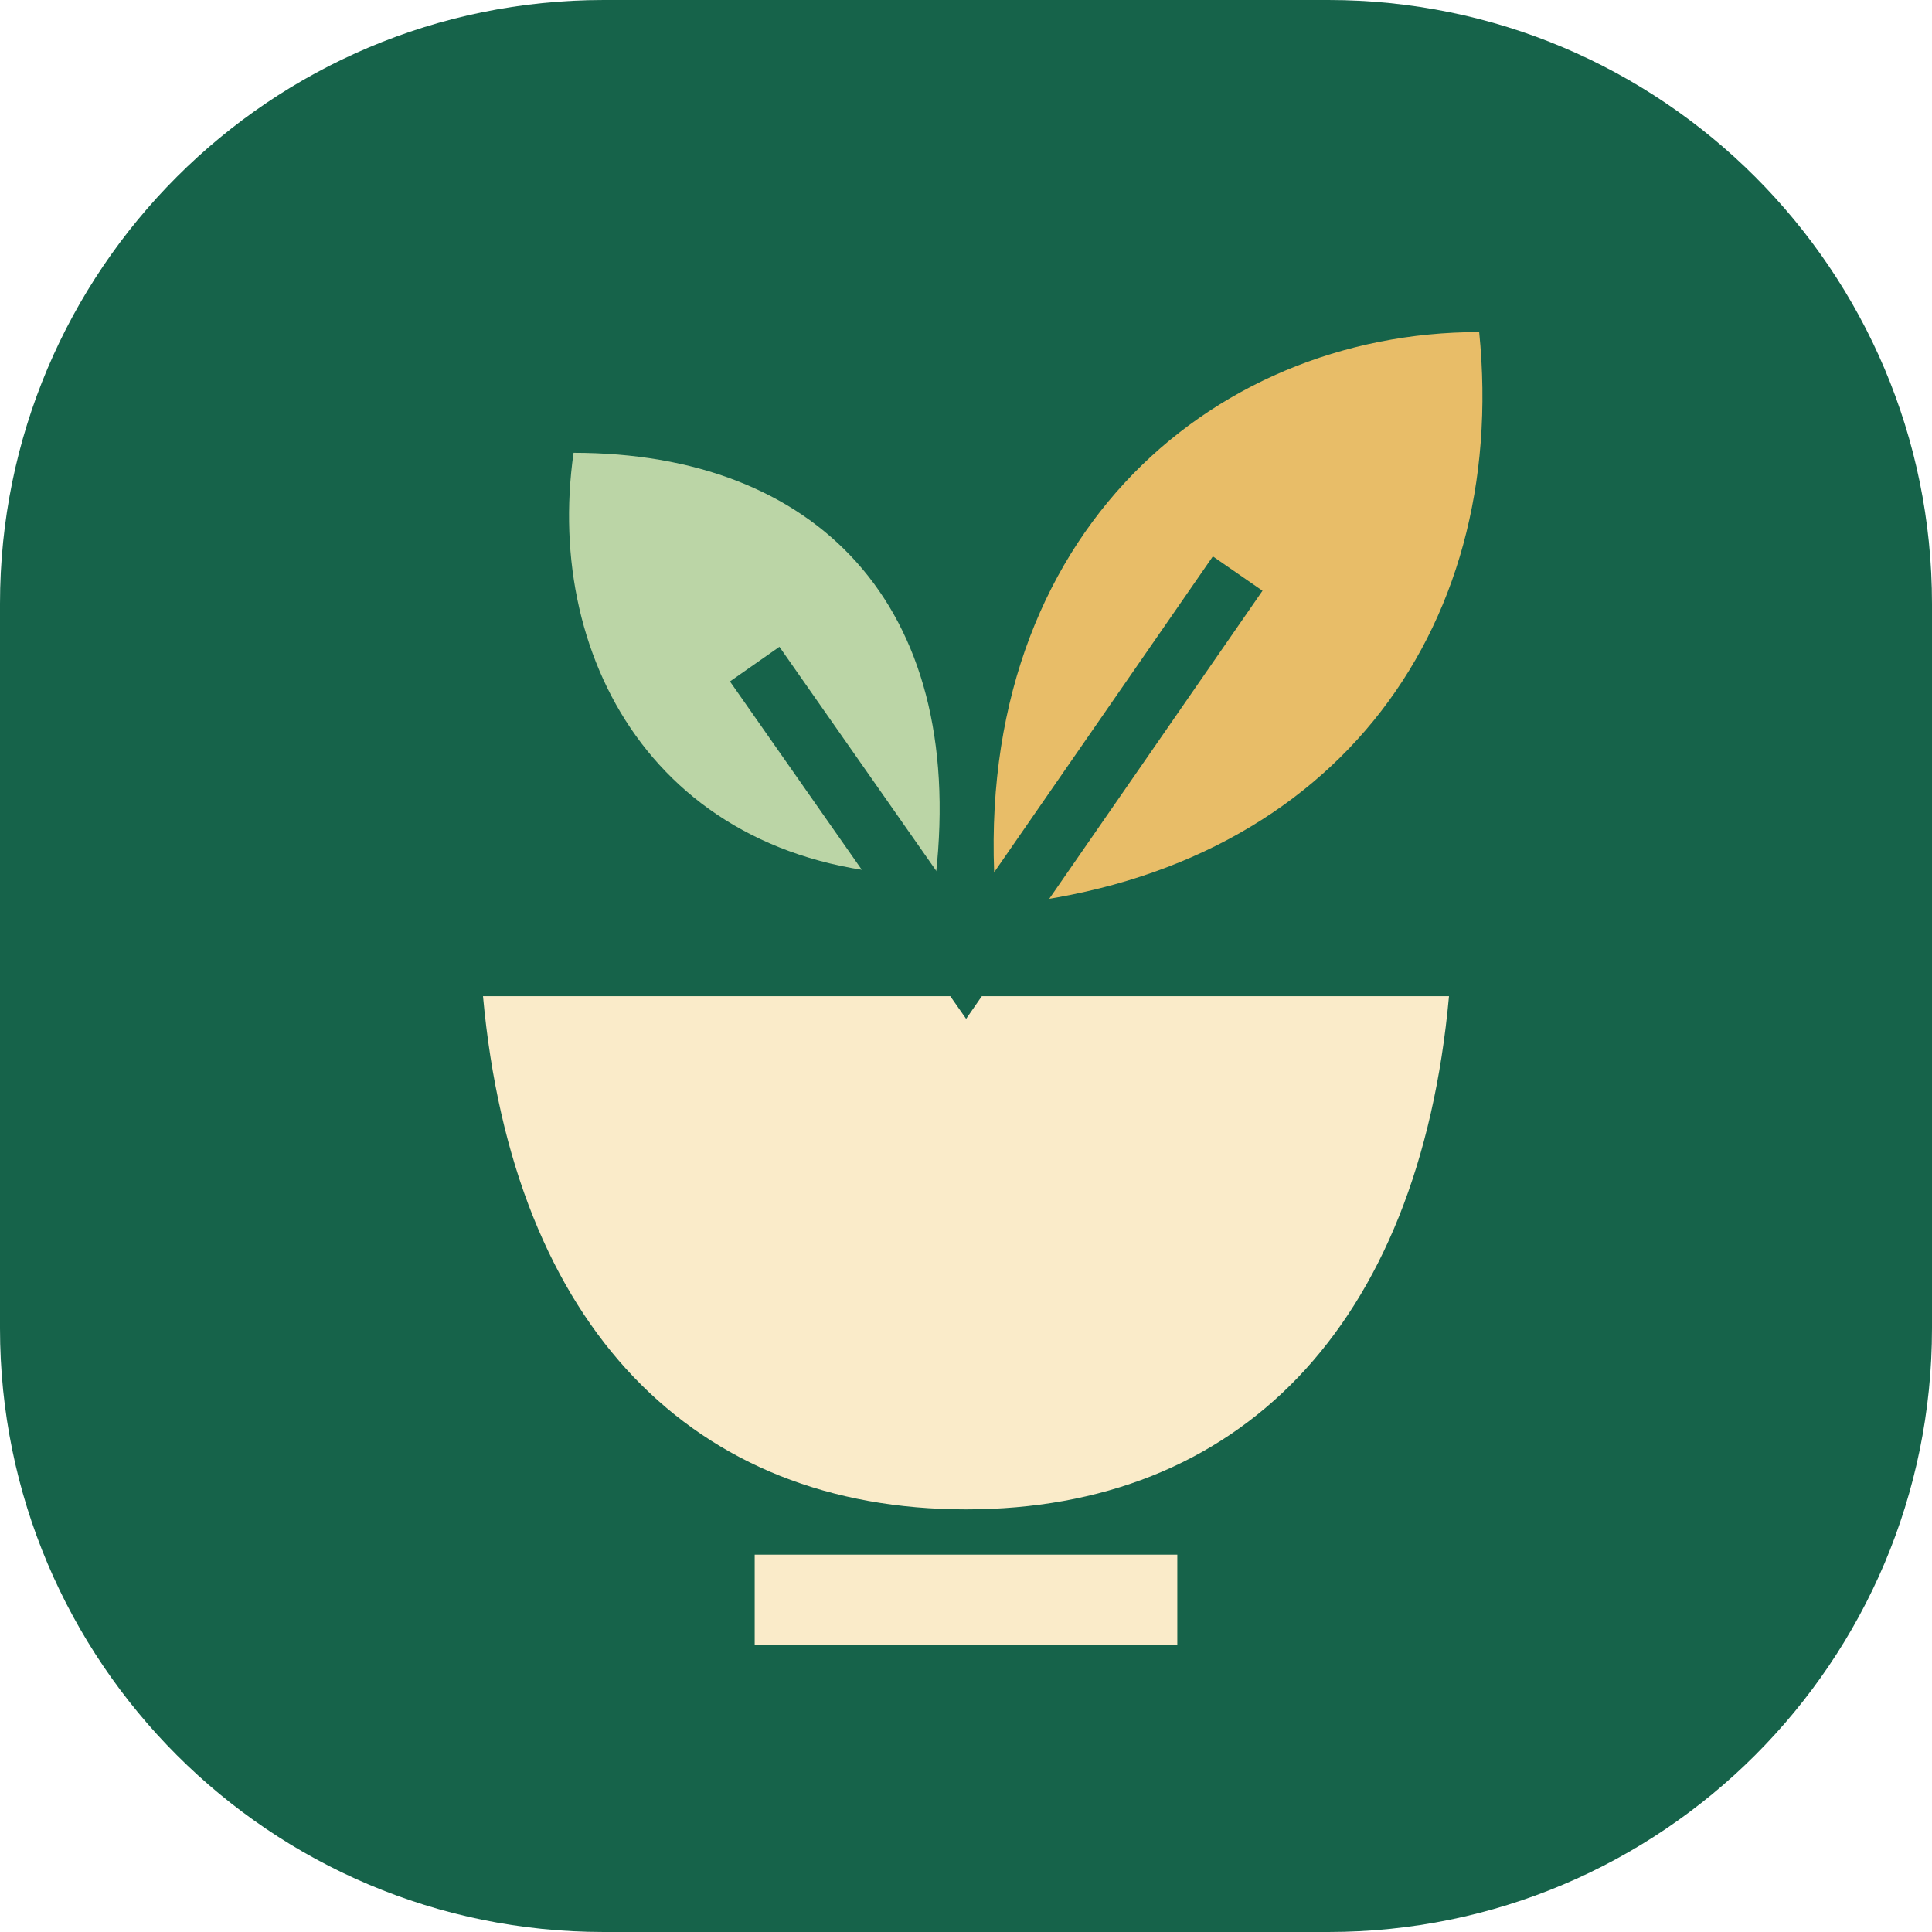
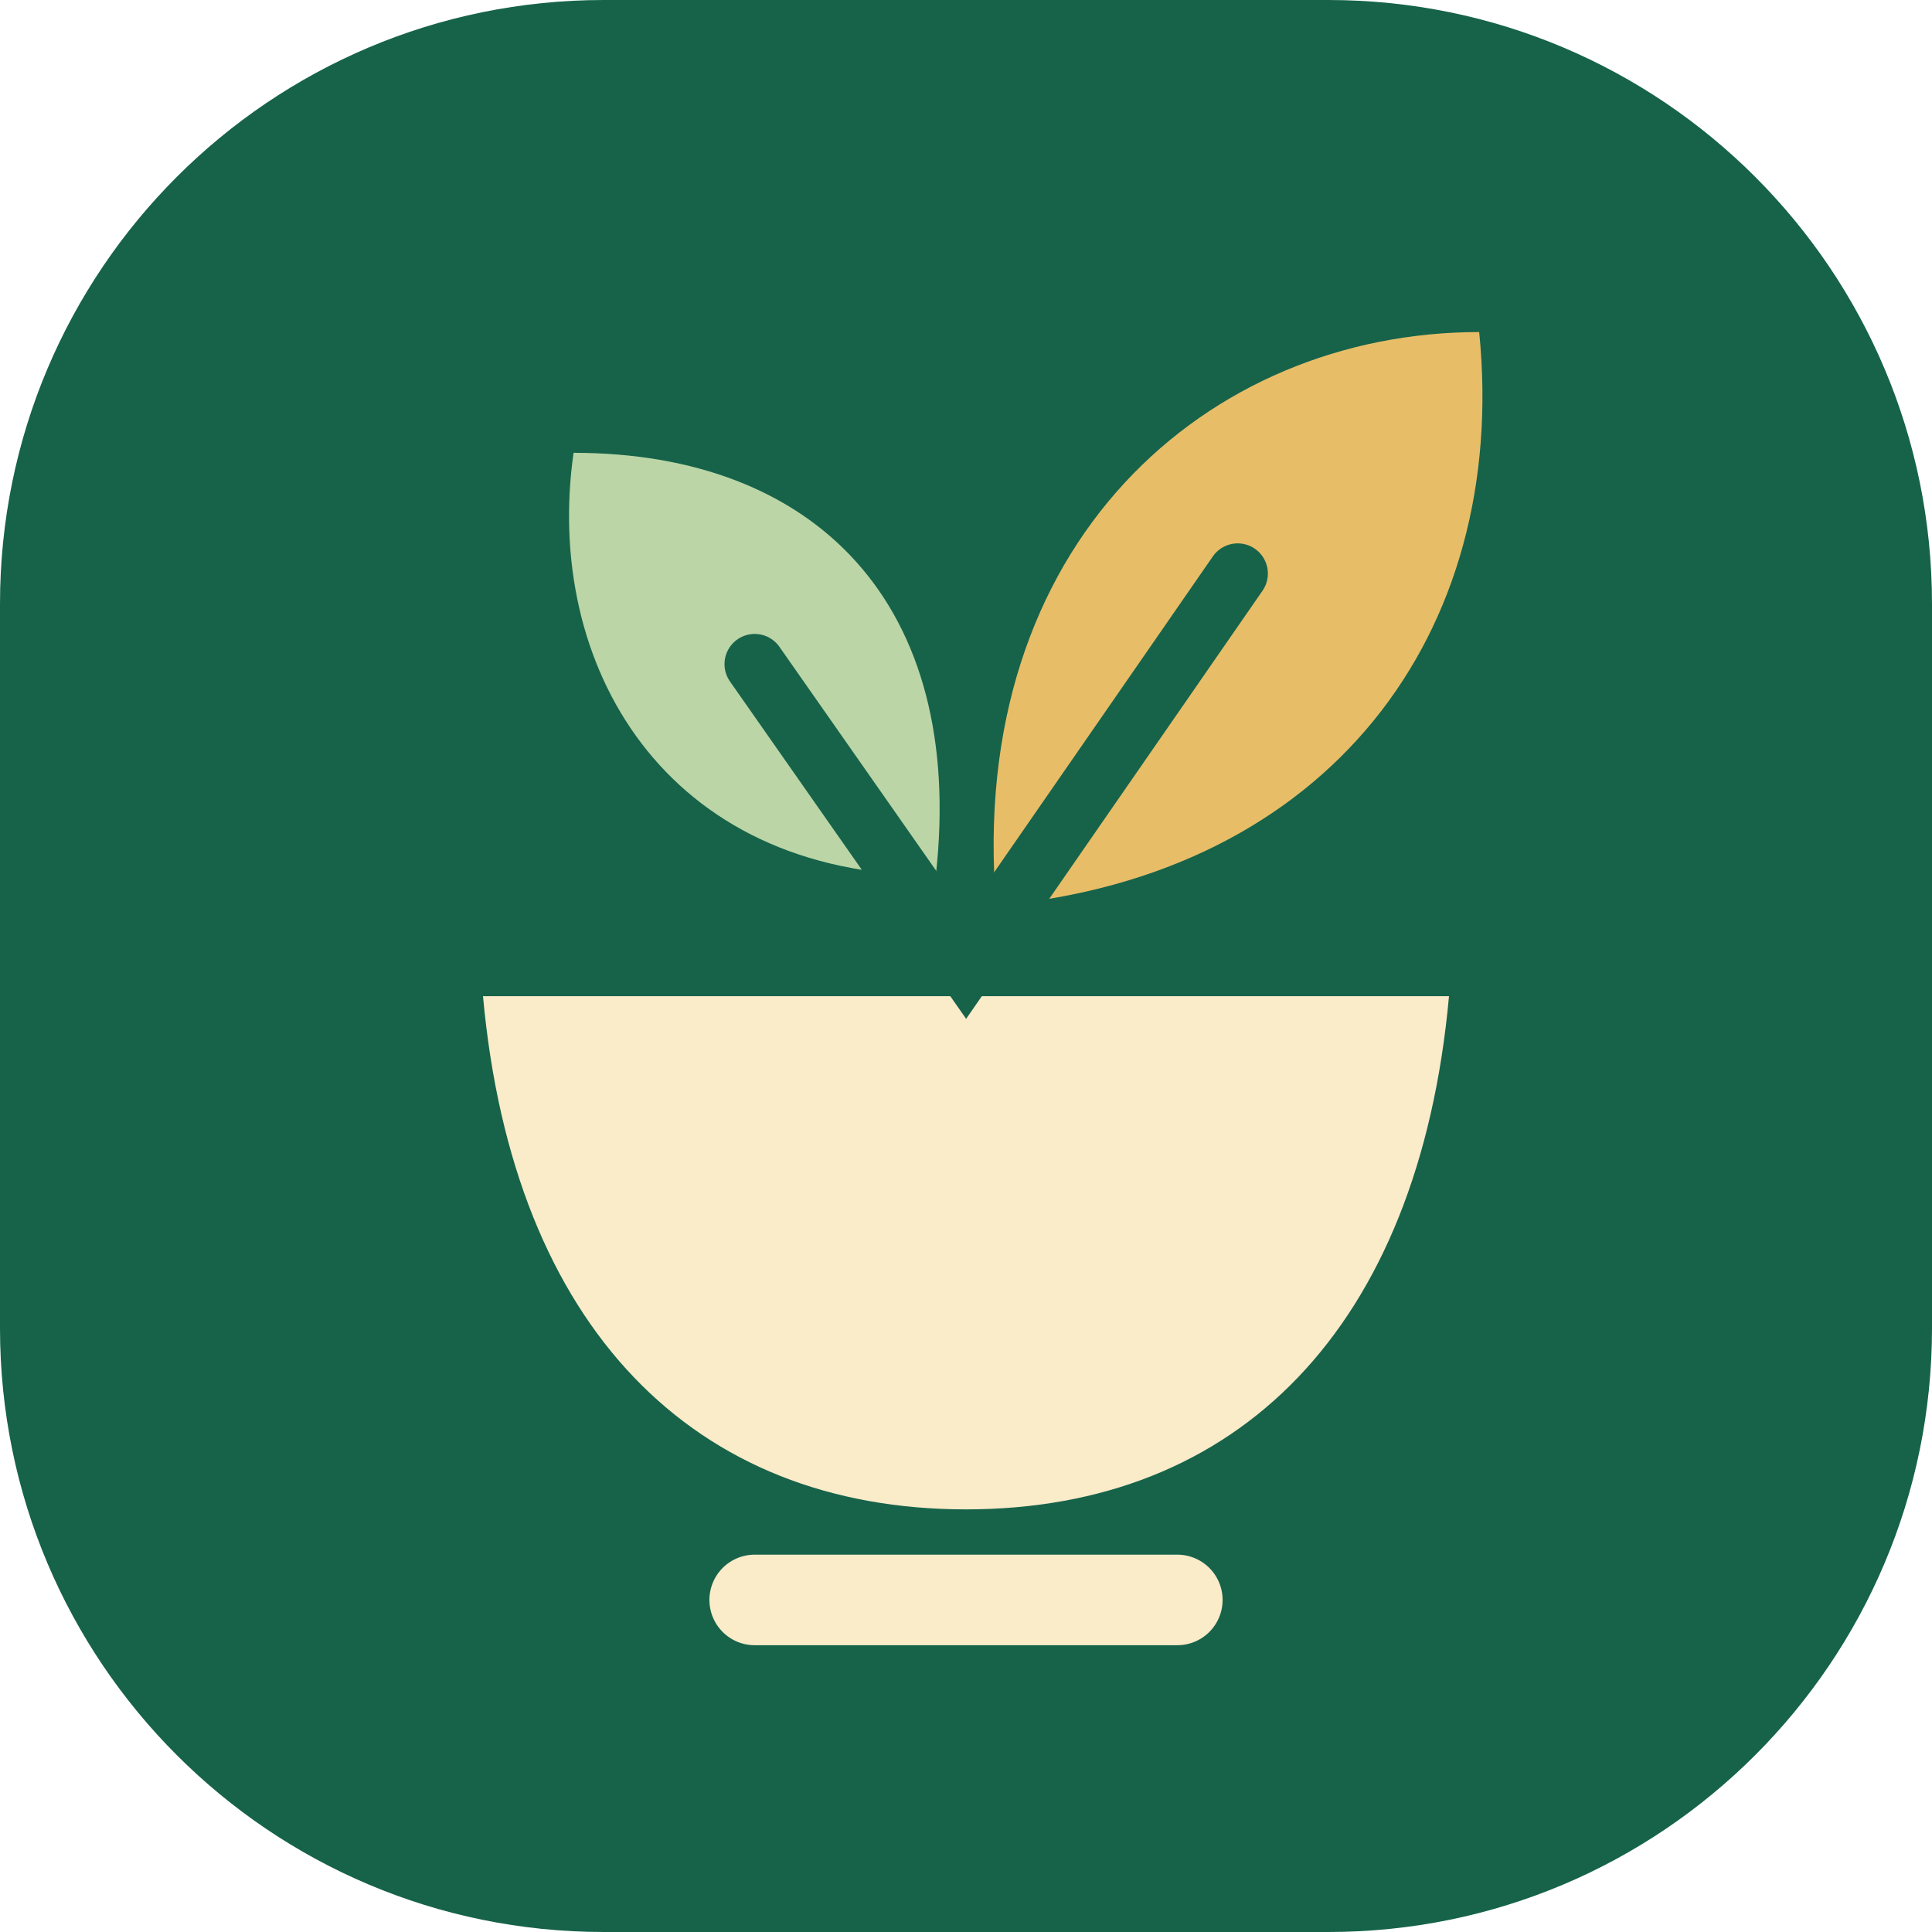
<svg xmlns="http://www.w3.org/2000/svg" viewBox="0 0 64 64" fill="none">
  <rect width="64" height="64" rx="20" fill="#16634A" />
  <path d="M16 33h32c-1 11-7 17-16 17S17 44 16 33Z" fill="#FAEBC9" />
  <path d="M31 29c-9 0-13-7-12-14 8 0 13 5 12 14Z" fill="#BBD5A6" />
  <path d="M33 30c-1-12 7-19 16-19 1 10-5 18-16 19Z" fill="#E8BD68" />
-   <path d="m25 22 7 10 9-13" stroke="#16634A" stroke-width="2" strokelinecap="round" />
-   <path d="M25 53h14" stroke="#FAEBC9" stroke-width="3" strokelinecap="round" />
+   <path d="m25 22 7 10 9-13" stroke="#16634A" stroke-width="2" stroke-linecap="round" />
+   <path d="M25 53h14" stroke="#FAEBC9" stroke-width="3" stroke-linecap="round" />
</svg>
